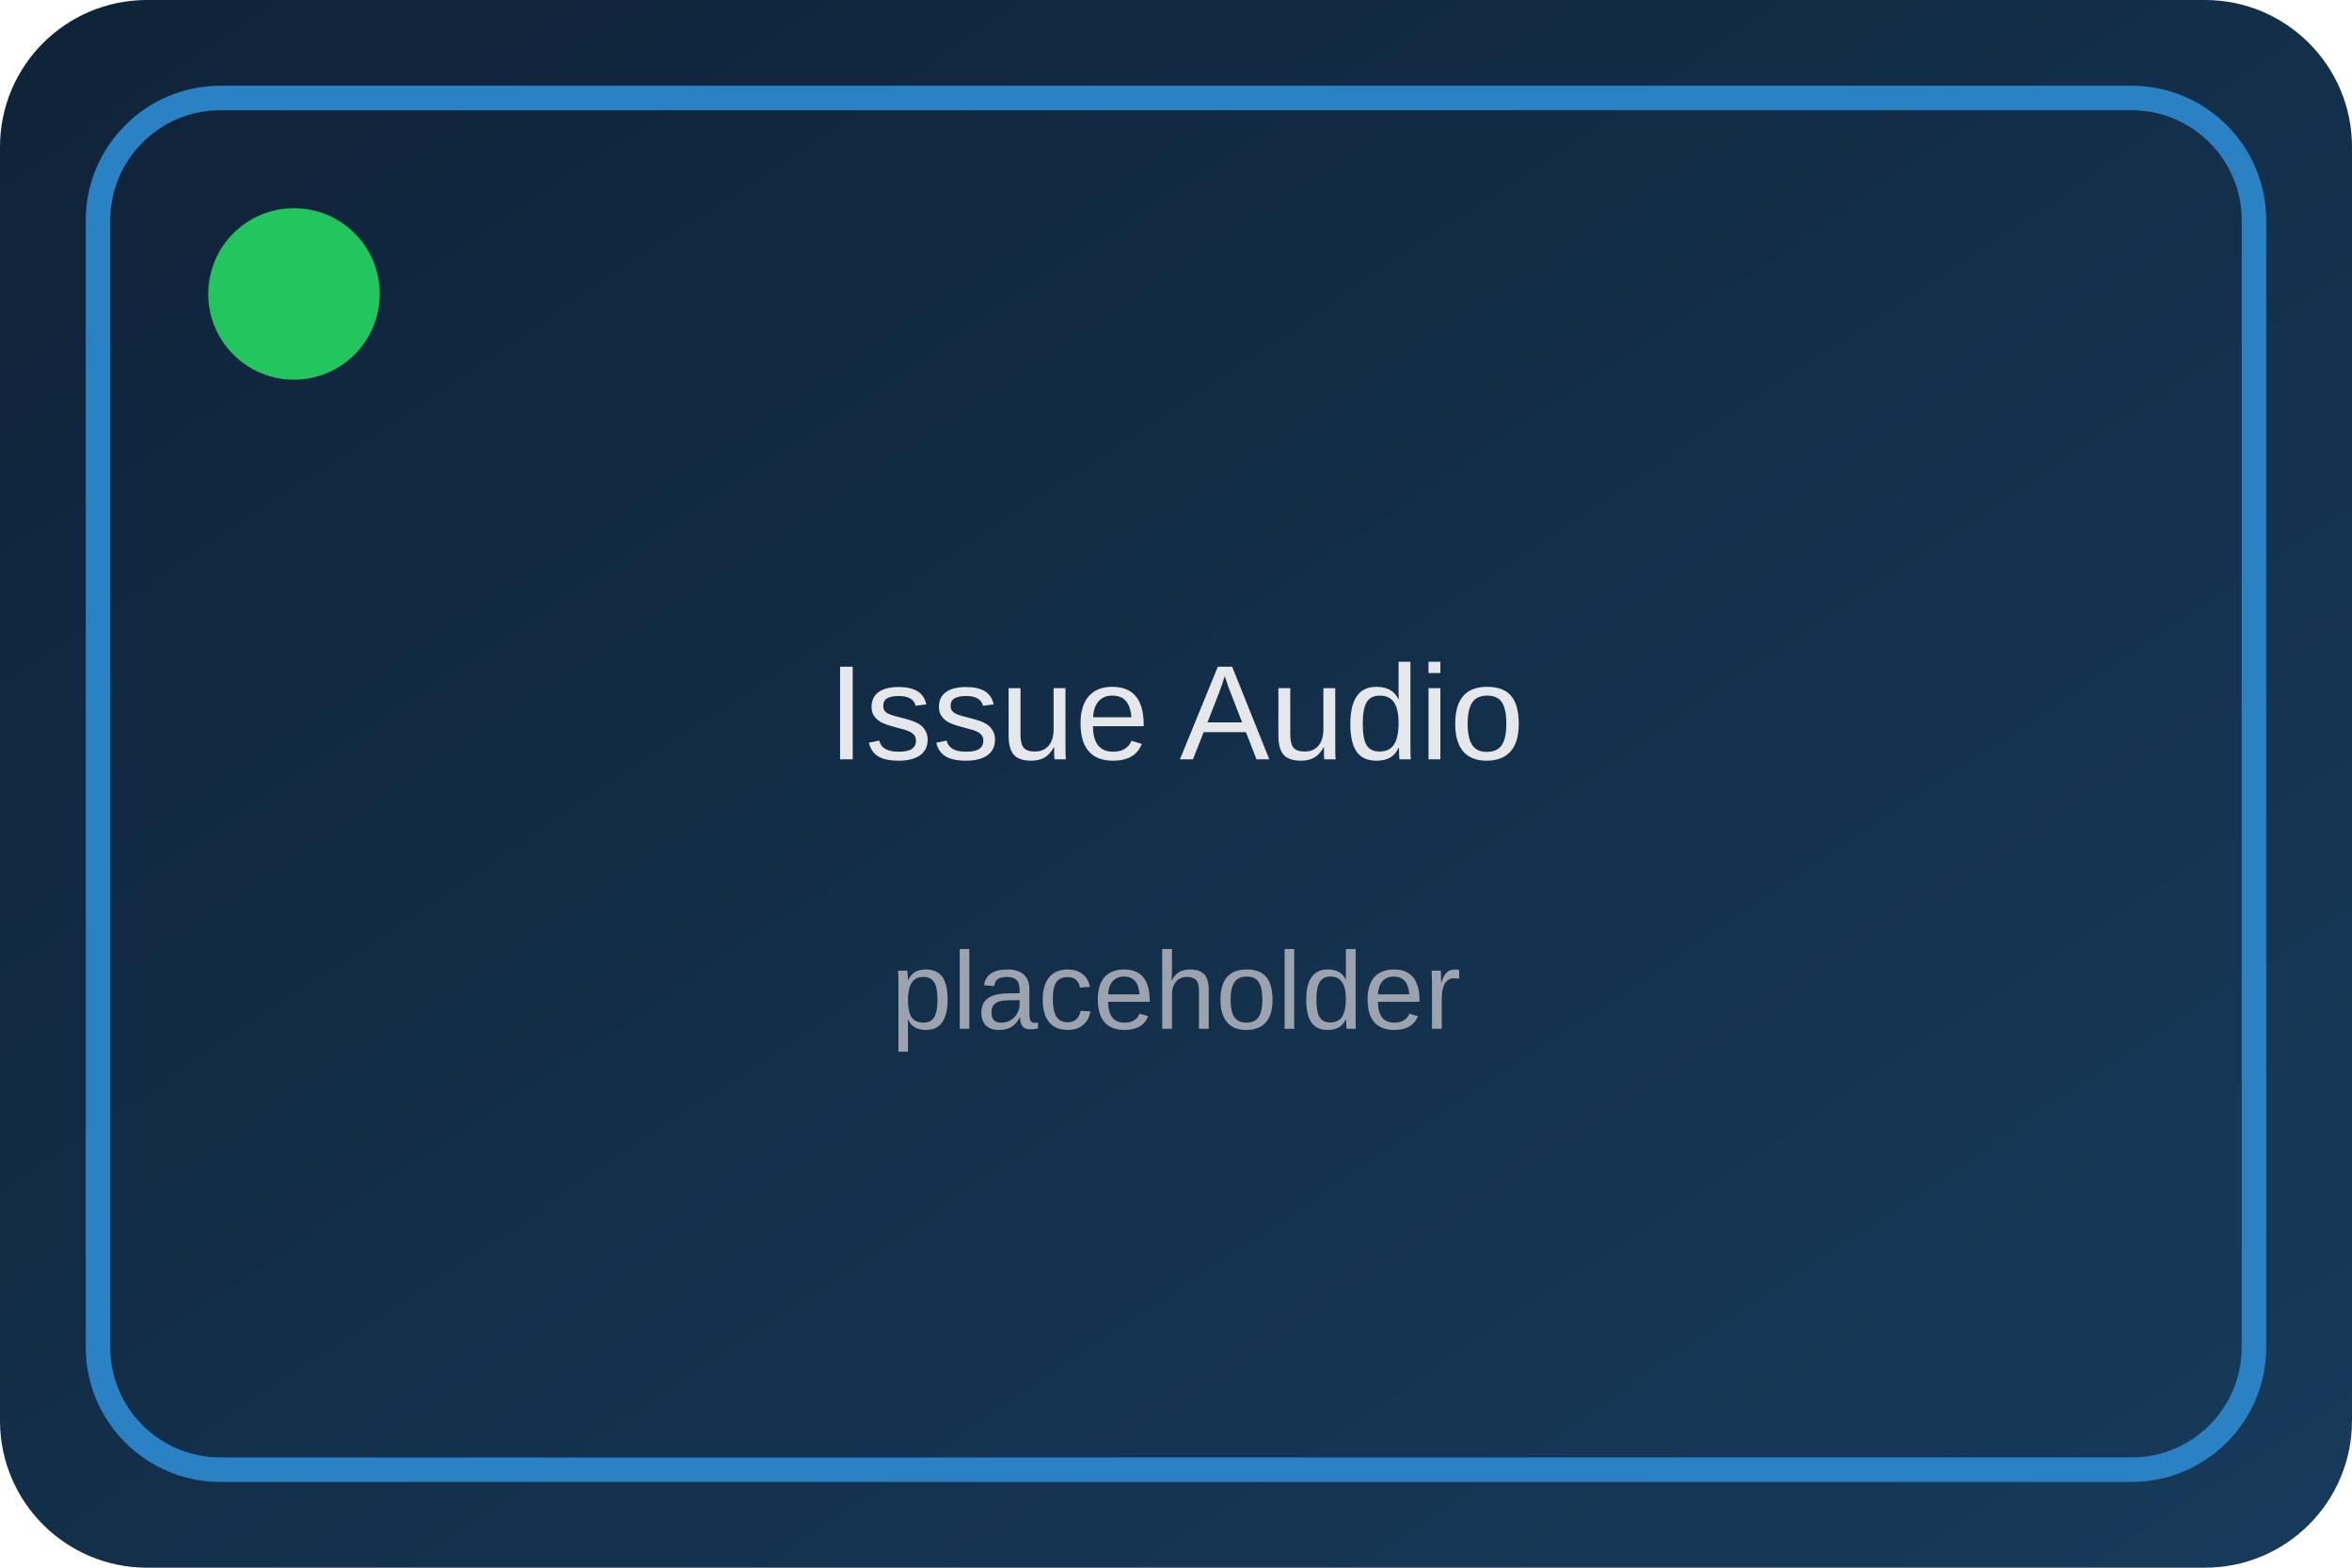
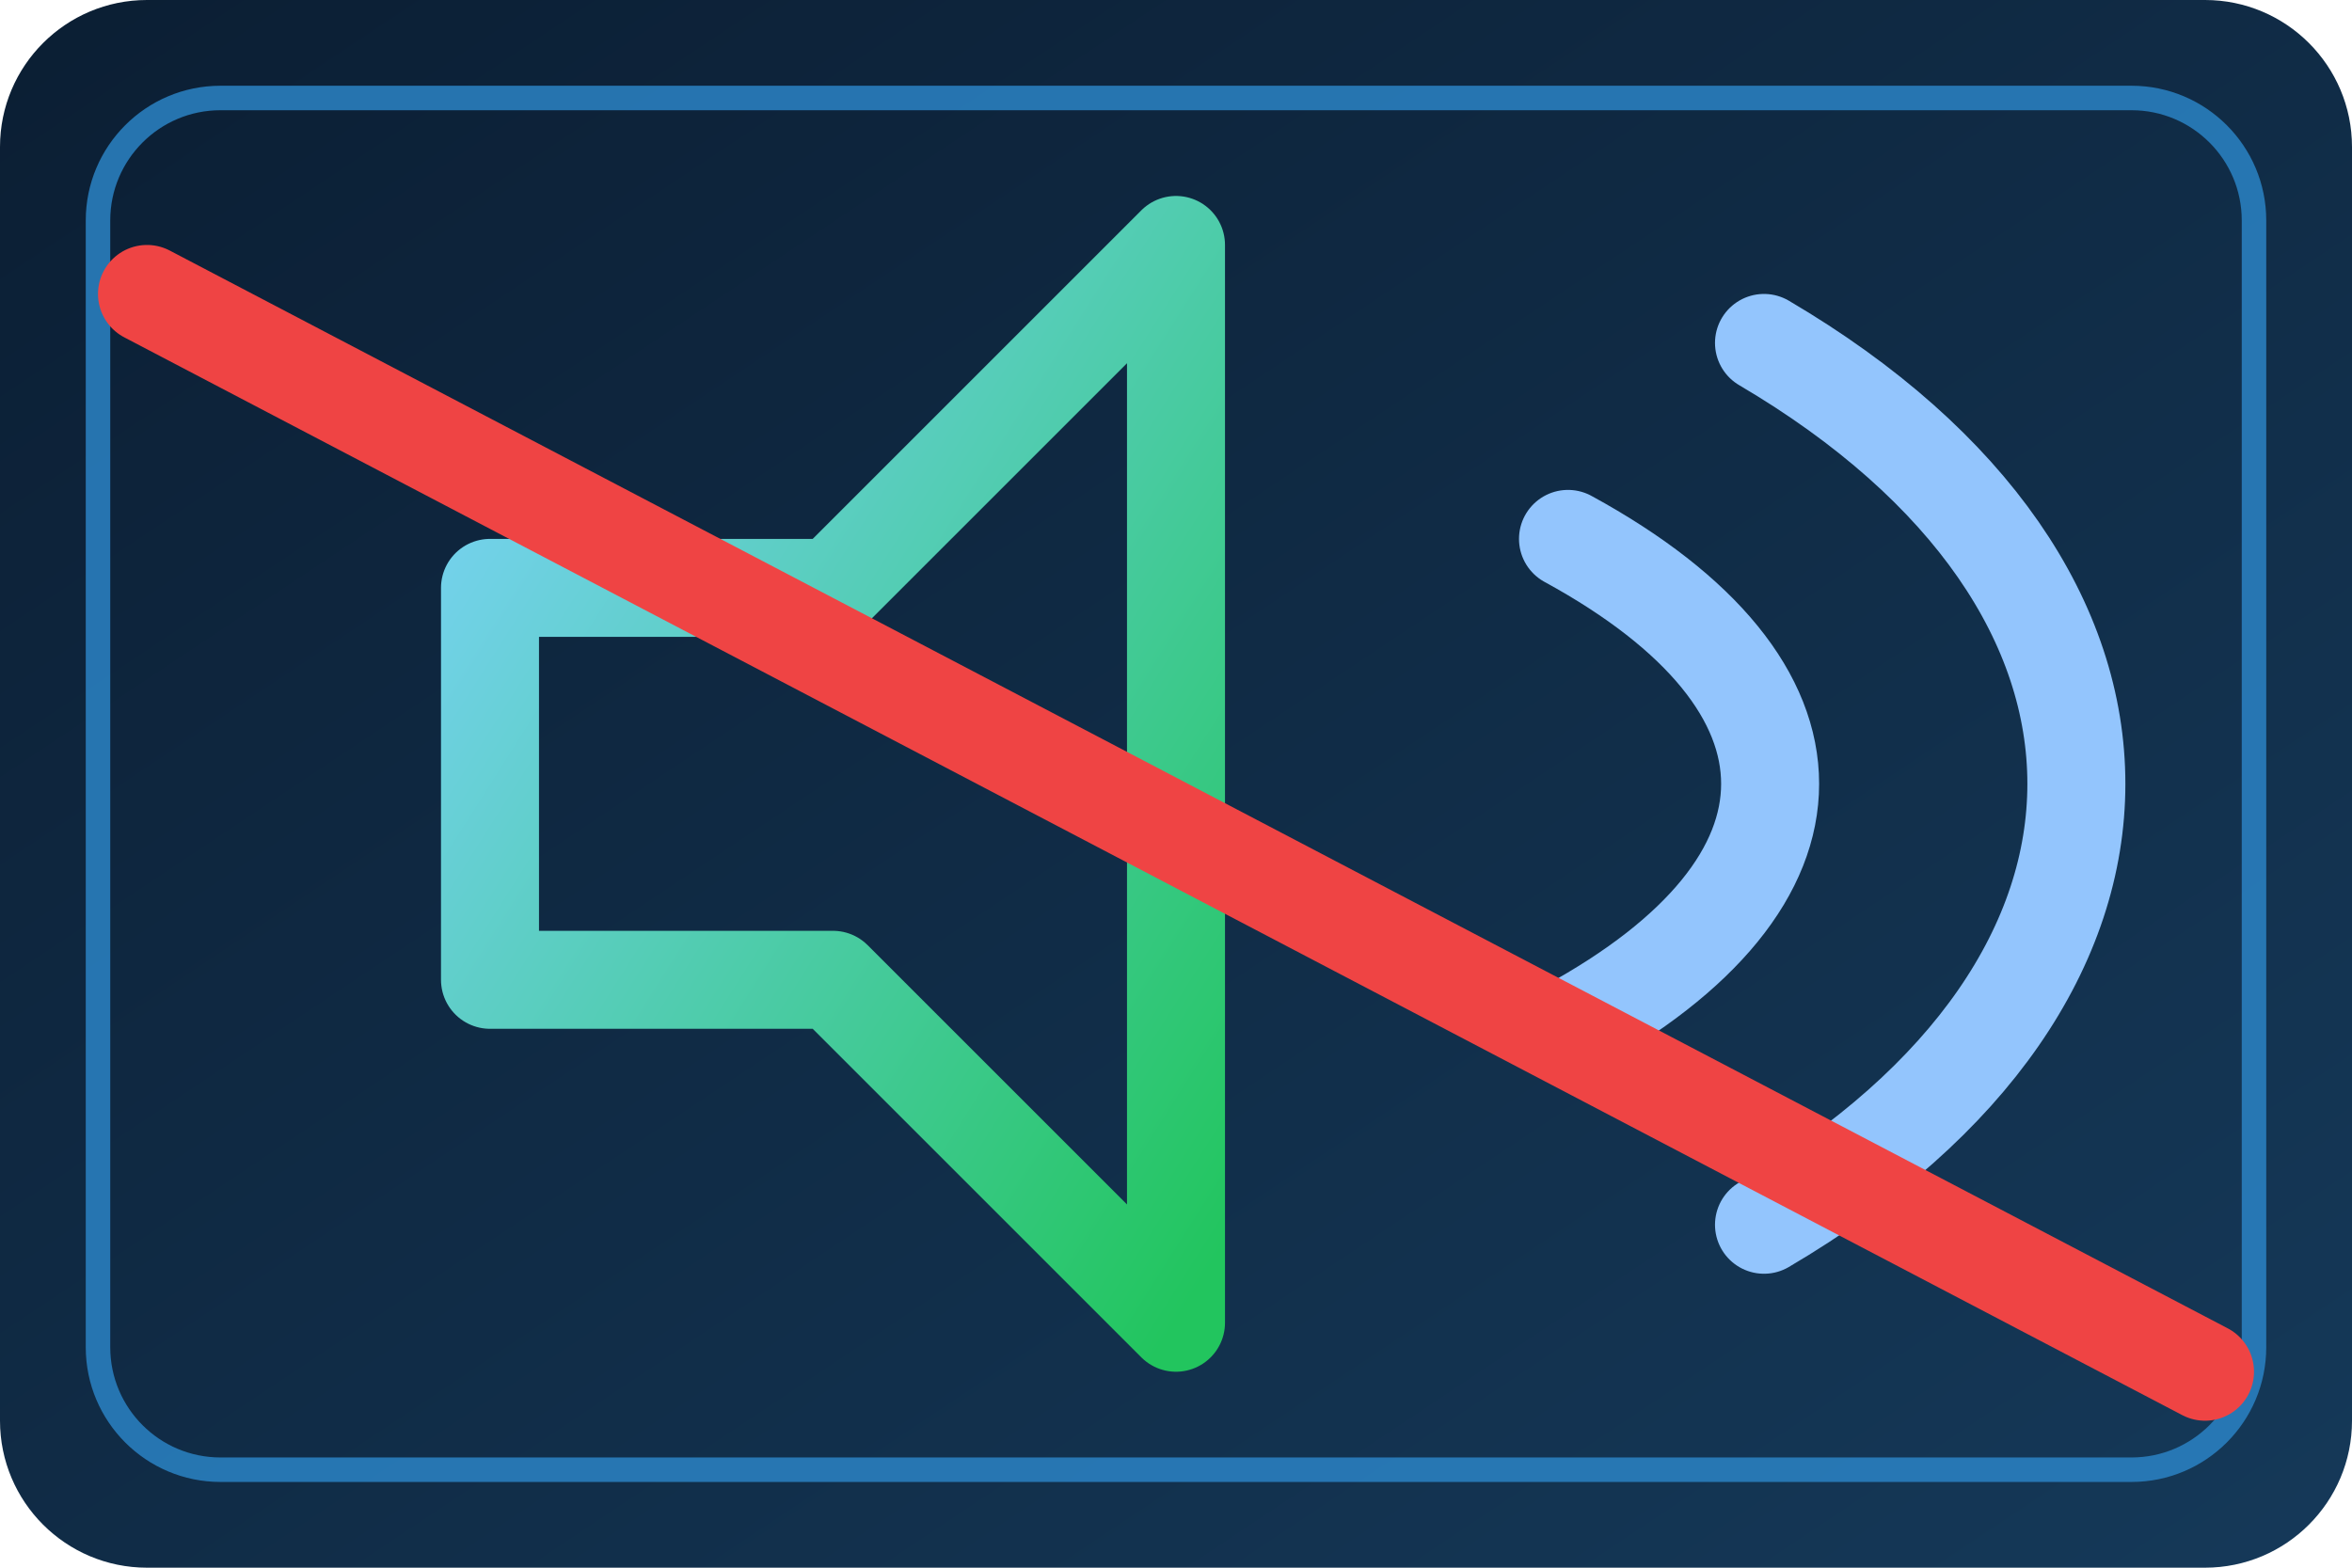
- <svg xmlns="http://www.w3.org/2000/svg" width="192" height="128" viewBox="0 0 192 128" role="img" aria-label="Issue Audio placeholder">
+ <svg xmlns="http://www.w3.org/2000/svg" width="192" height="128" viewBox="0 0 192 128" role="img" aria-label="Audio issue icon">
  <defs>
-     <linearGradient id="g" x1="0" y1="0" x2="1" y2="1">
-       <stop offset="0%" stop-color="#0f2238" />
-       <stop offset="100%" stop-color="#173b5b" />
+     <linearGradient id="bg" x1="0" y1="0" x2="1" y2="1">
+       <stop offset="0%" stop-color="#0b1e33" />
+       <stop offset="100%" stop-color="#153959" />
+     </linearGradient>
+     <linearGradient id="accent" x1="0" y1="0" x2="1" y2="1">
+       <stop offset="0%" stop-color="#7dd3fc" />
+       <stop offset="100%" stop-color="#22c55e" />
    </linearGradient>
  </defs>
-   <rect width="192" height="128" rx="12" fill="url(#g)" />
-   <rect x="8" y="8" width="176" height="112" rx="10" fill="none" stroke="#2a82c4" stroke-width="2" />
-   <circle cx="24" cy="24" r="7" fill="#22c55e" />
-   <text x="96" y="62" fill="#e5e7eb" font-size="11" text-anchor="middle" font-family="Segoe UI, Arial, sans-serif">Issue Audio</text>
-   <text x="96" y="84" fill="#9ca3af" font-size="9" text-anchor="middle" font-family="Segoe UI, Arial, sans-serif">placeholder</text>
+   <rect width="192" height="128" rx="12" fill="url(#bg)" />
+   <rect x="8" y="8" width="176" height="112" rx="10" fill="none" stroke="#2a82c4" stroke-width="2" opacity="0.85" />
+   <g fill="none" stroke-linecap="round" stroke-linejoin="round" transform="translate(96 64) scale(2) translate(-96 -64)">
+     <path d="M68 72 H82 L96 86 V42 L82 56 H68 Z" stroke="url(#accent)" stroke-width="4" />
+     <path d="M112 54 C123 60 123 68 112 74" stroke="#93c5fd" stroke-width="4" />
+     <path d="M120 46 C137 56 137 72 120 82" stroke="#93c5fd" stroke-width="4" />
+     <path d="M54 44 L138 88" stroke="#ef4444" stroke-width="4" />
+   </g>
</svg>
